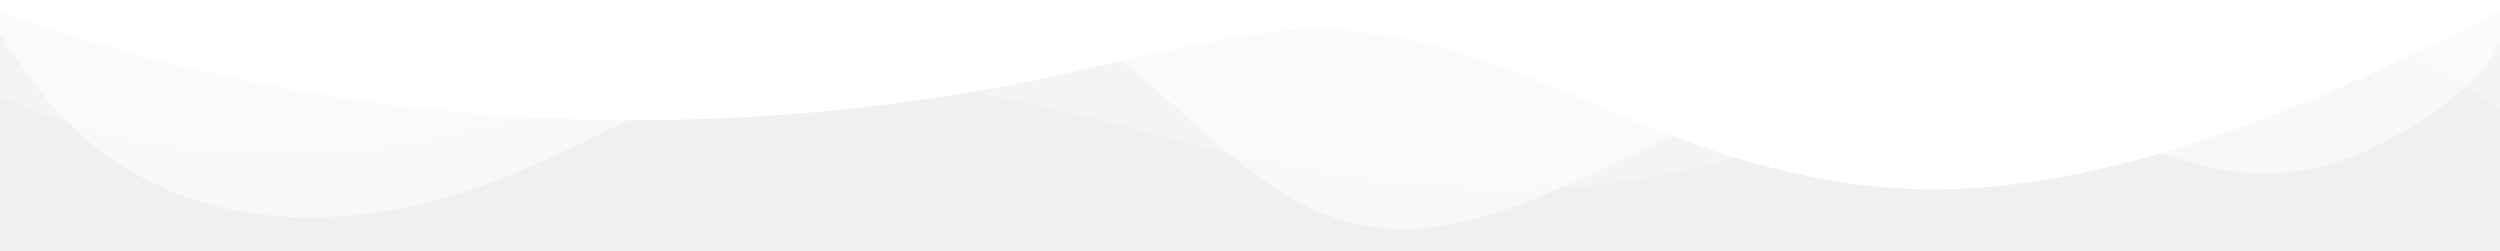
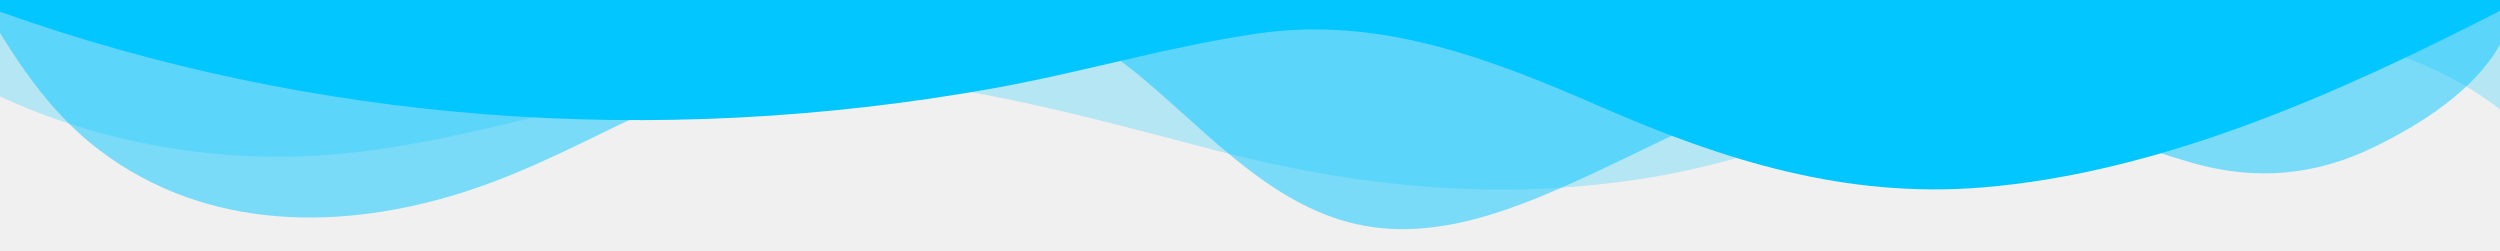
<svg xmlns="http://www.w3.org/2000/svg" data-name="Layer 1" viewBox="0 0 1200 120" preserveAspectRatio="none">
-   <path d="M0,0V46.29c47.79,22.2,103.59,32.17,158,28,70.36-5.37,136.33-33.31,206.8-37.5C438.64,32.43,512.34,53.67,583,72.05c69.27,18,138.3,24.88,209.4,13.08,36.15-6,69.85-17.84,104.45-29.34C989.49,25,1113-14.29,1200,52.47V0Z" opacity=".25" class="shape-fill" fill="#FFFFFF" fill-opacity="1" />
-   <path d="M0,0V15.81C13,36.92,27.64,56.86,47.69,72.05,99.41,111.27,165,111,224.58,91.58c31.15-10.15,60.09-26.07,89.67-39.8,40.92-19,84.73-46,130.83-49.67,36.26-2.85,70.9,9.42,98.6,31.56,31.77,25.39,62.32,62,103.63,73,40.44,10.79,81.35-6.69,119.13-24.28s75.16-39,116.92-43.05c59.73-5.85,113.28,22.88,168.9,38.84,30.2,8.66,59,6.17,87.09-7.5,22.43-10.89,48-26.93,60.65-49.24V0Z" opacity=".5" class="shape-fill" fill="#FFFFFF" fill-opacity="1" />
-   <path d="M0,0V5.63C149.93,59,314.09,71.32,475.83,42.57c43-7.64,84.23-20.12,127.61-26.46,59-8.63,112.48,12.24,165.56,35.4C827.93,77.22,886,95.24,951.2,90c86.53-7,172.46-45.71,248.8-84.81V0Z" class="shape-fill" fill="#FFFFFF" fill-opacity="1" />
+   <path d="M0,0V46.29c47.79,22.2,103.59,32.17,158,28,70.36-5.37,136.33-33.31,206.8-37.5C438.64,32.43,512.34,53.67,583,72.05c69.27,18,138.3,24.88,209.4,13.08,36.15-6,69.85-17.84,104.45-29.34C989.49,25,1113-14.29,1200,52.47V0Z" opacity=".25" class="shape-fill" fill="#01C6FF" fill-opacity="1" />
+   <path d="M0,0V15.81C13,36.92,27.64,56.86,47.69,72.05,99.41,111.27,165,111,224.58,91.58c31.15-10.15,60.09-26.07,89.67-39.8,40.92-19,84.73-46,130.83-49.67,36.26-2.85,70.9,9.42,98.6,31.56,31.77,25.39,62.32,62,103.63,73,40.44,10.79,81.35-6.69,119.13-24.28s75.16-39,116.92-43.05c59.73-5.85,113.28,22.88,168.9,38.84,30.2,8.66,59,6.17,87.09-7.5,22.43-10.89,48-26.93,60.65-49.24V0Z" opacity=".5" class="shape-fill" fill="#01C6FF" fill-opacity="1" />
+   <path d="M0,0V5.63C149.93,59,314.09,71.32,475.83,42.57c43-7.64,84.23-20.12,127.61-26.46,59-8.63,112.48,12.24,165.56,35.4C827.93,77.22,886,95.24,951.2,90c86.53-7,172.46-45.71,248.8-84.81V0Z" class="shape-fill" fill="#01C6FF" fill-opacity="1" />
</svg>
